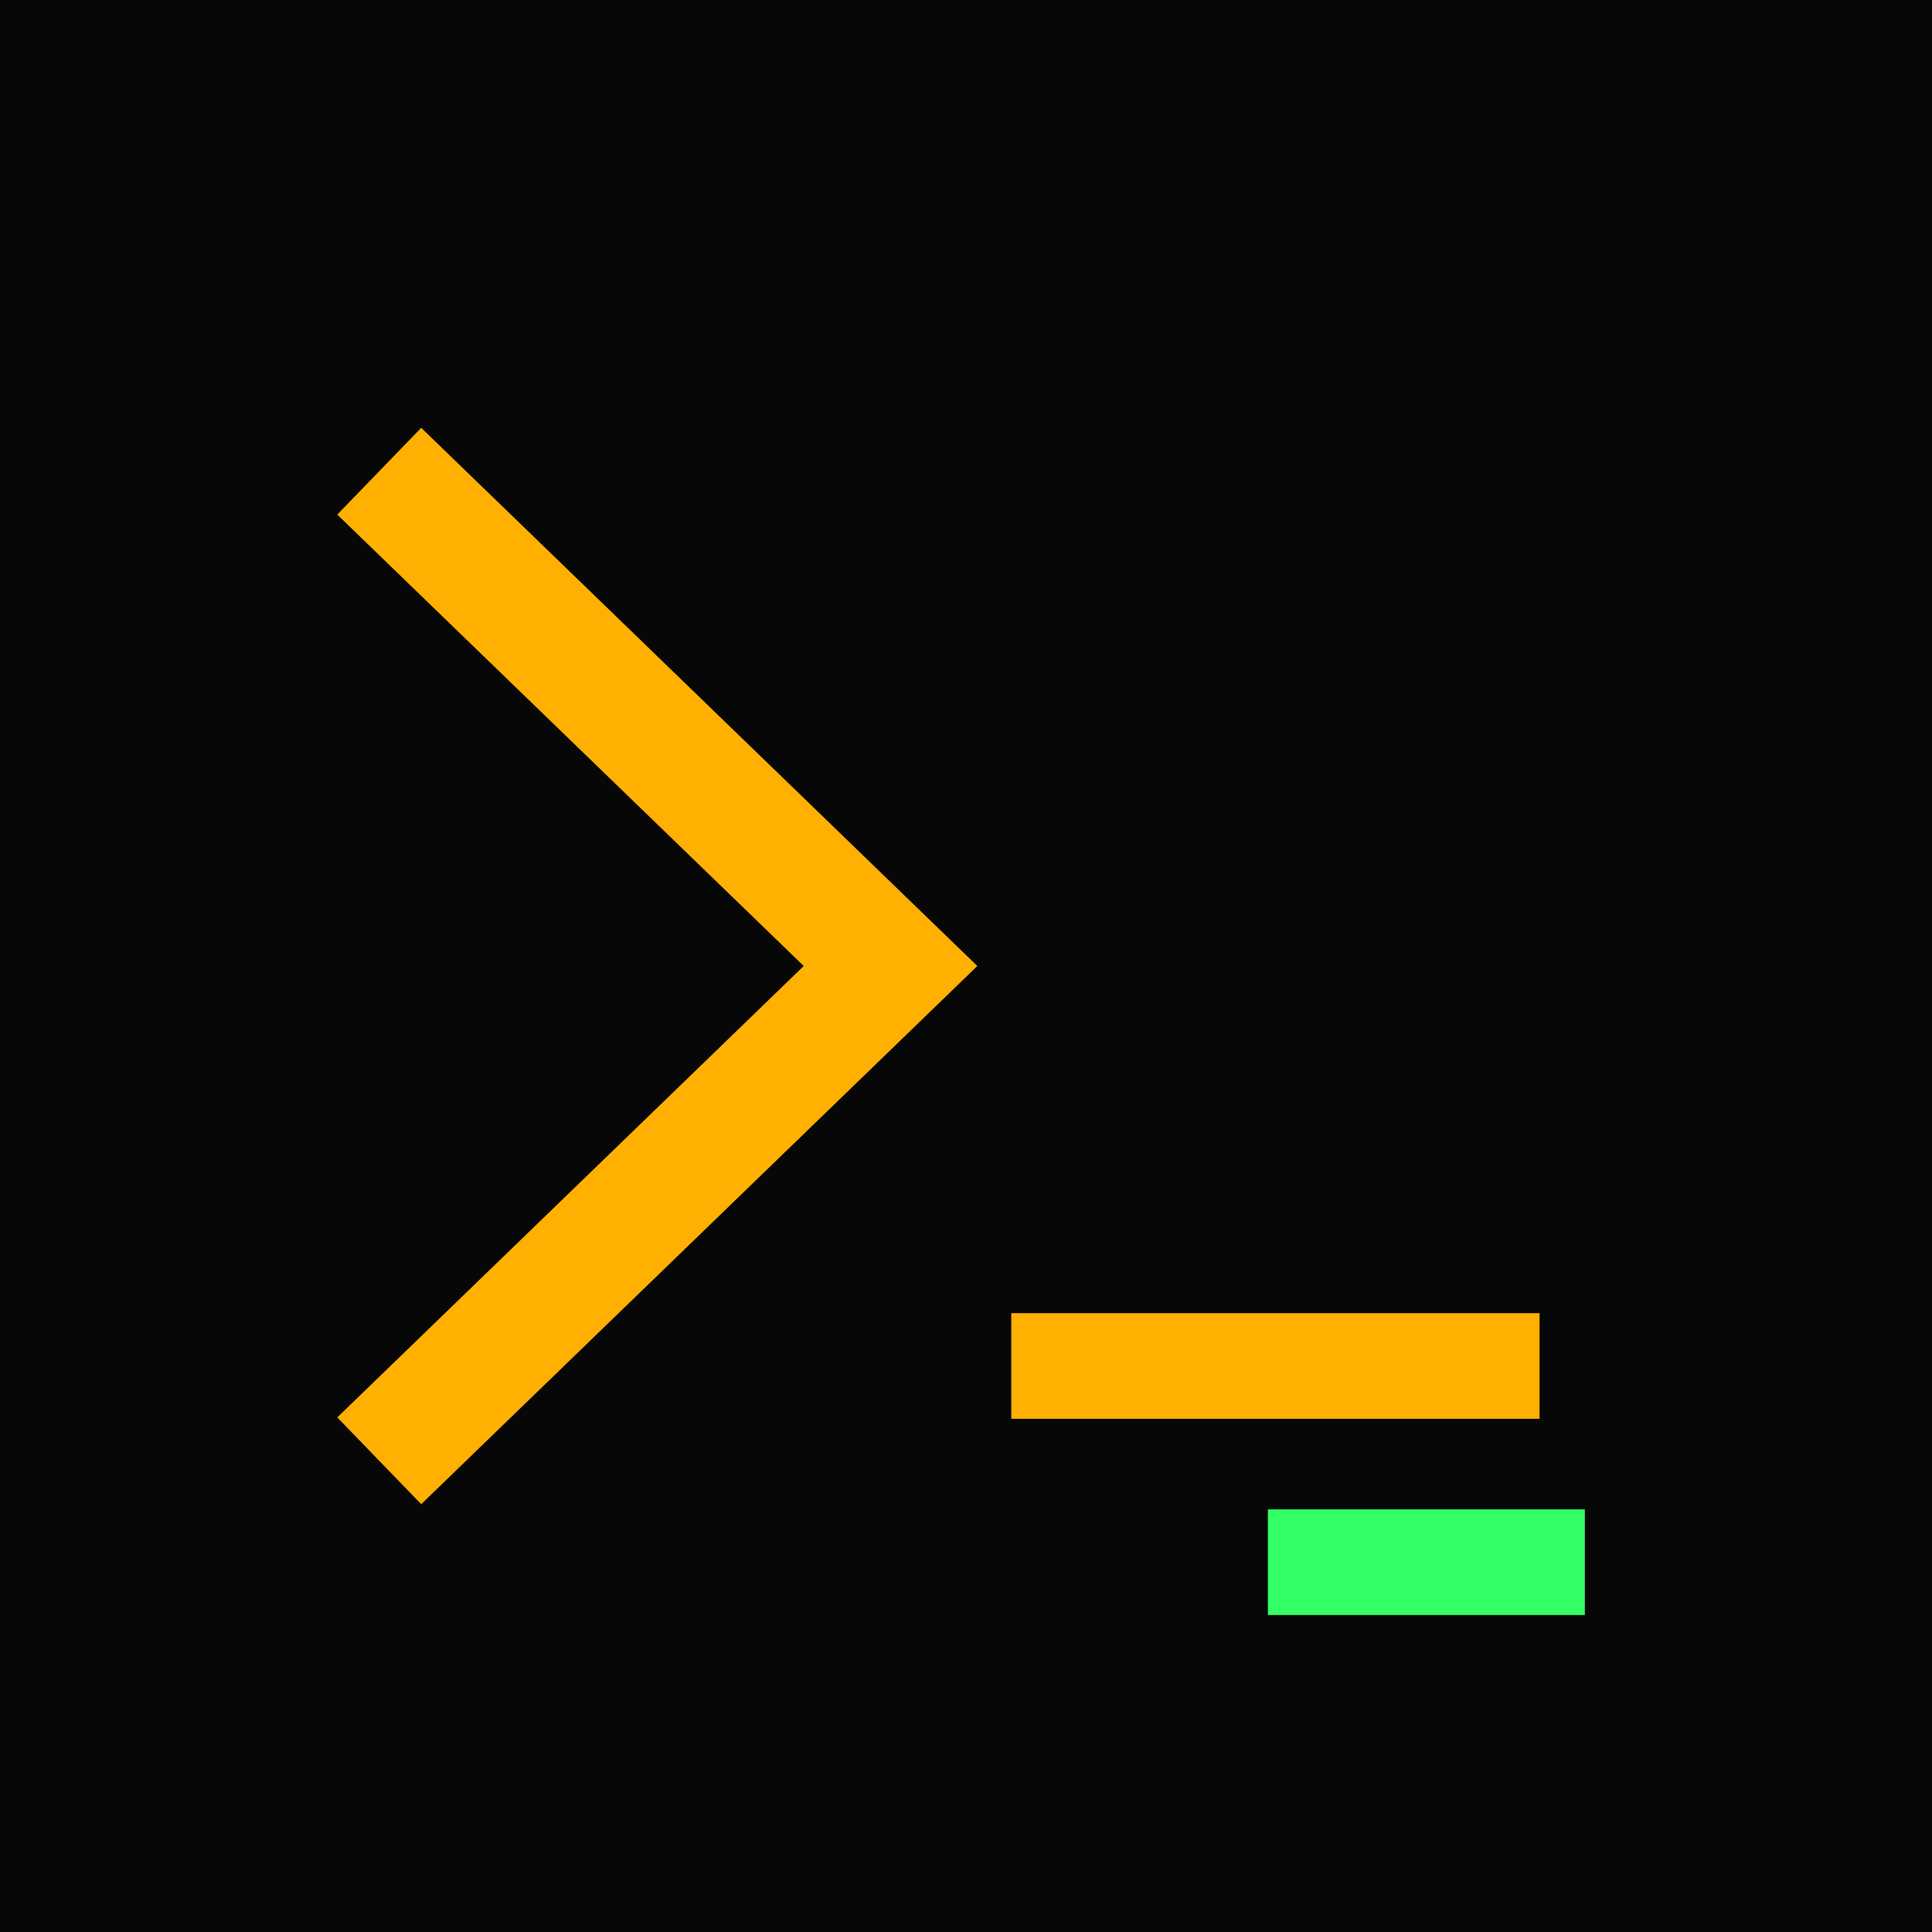
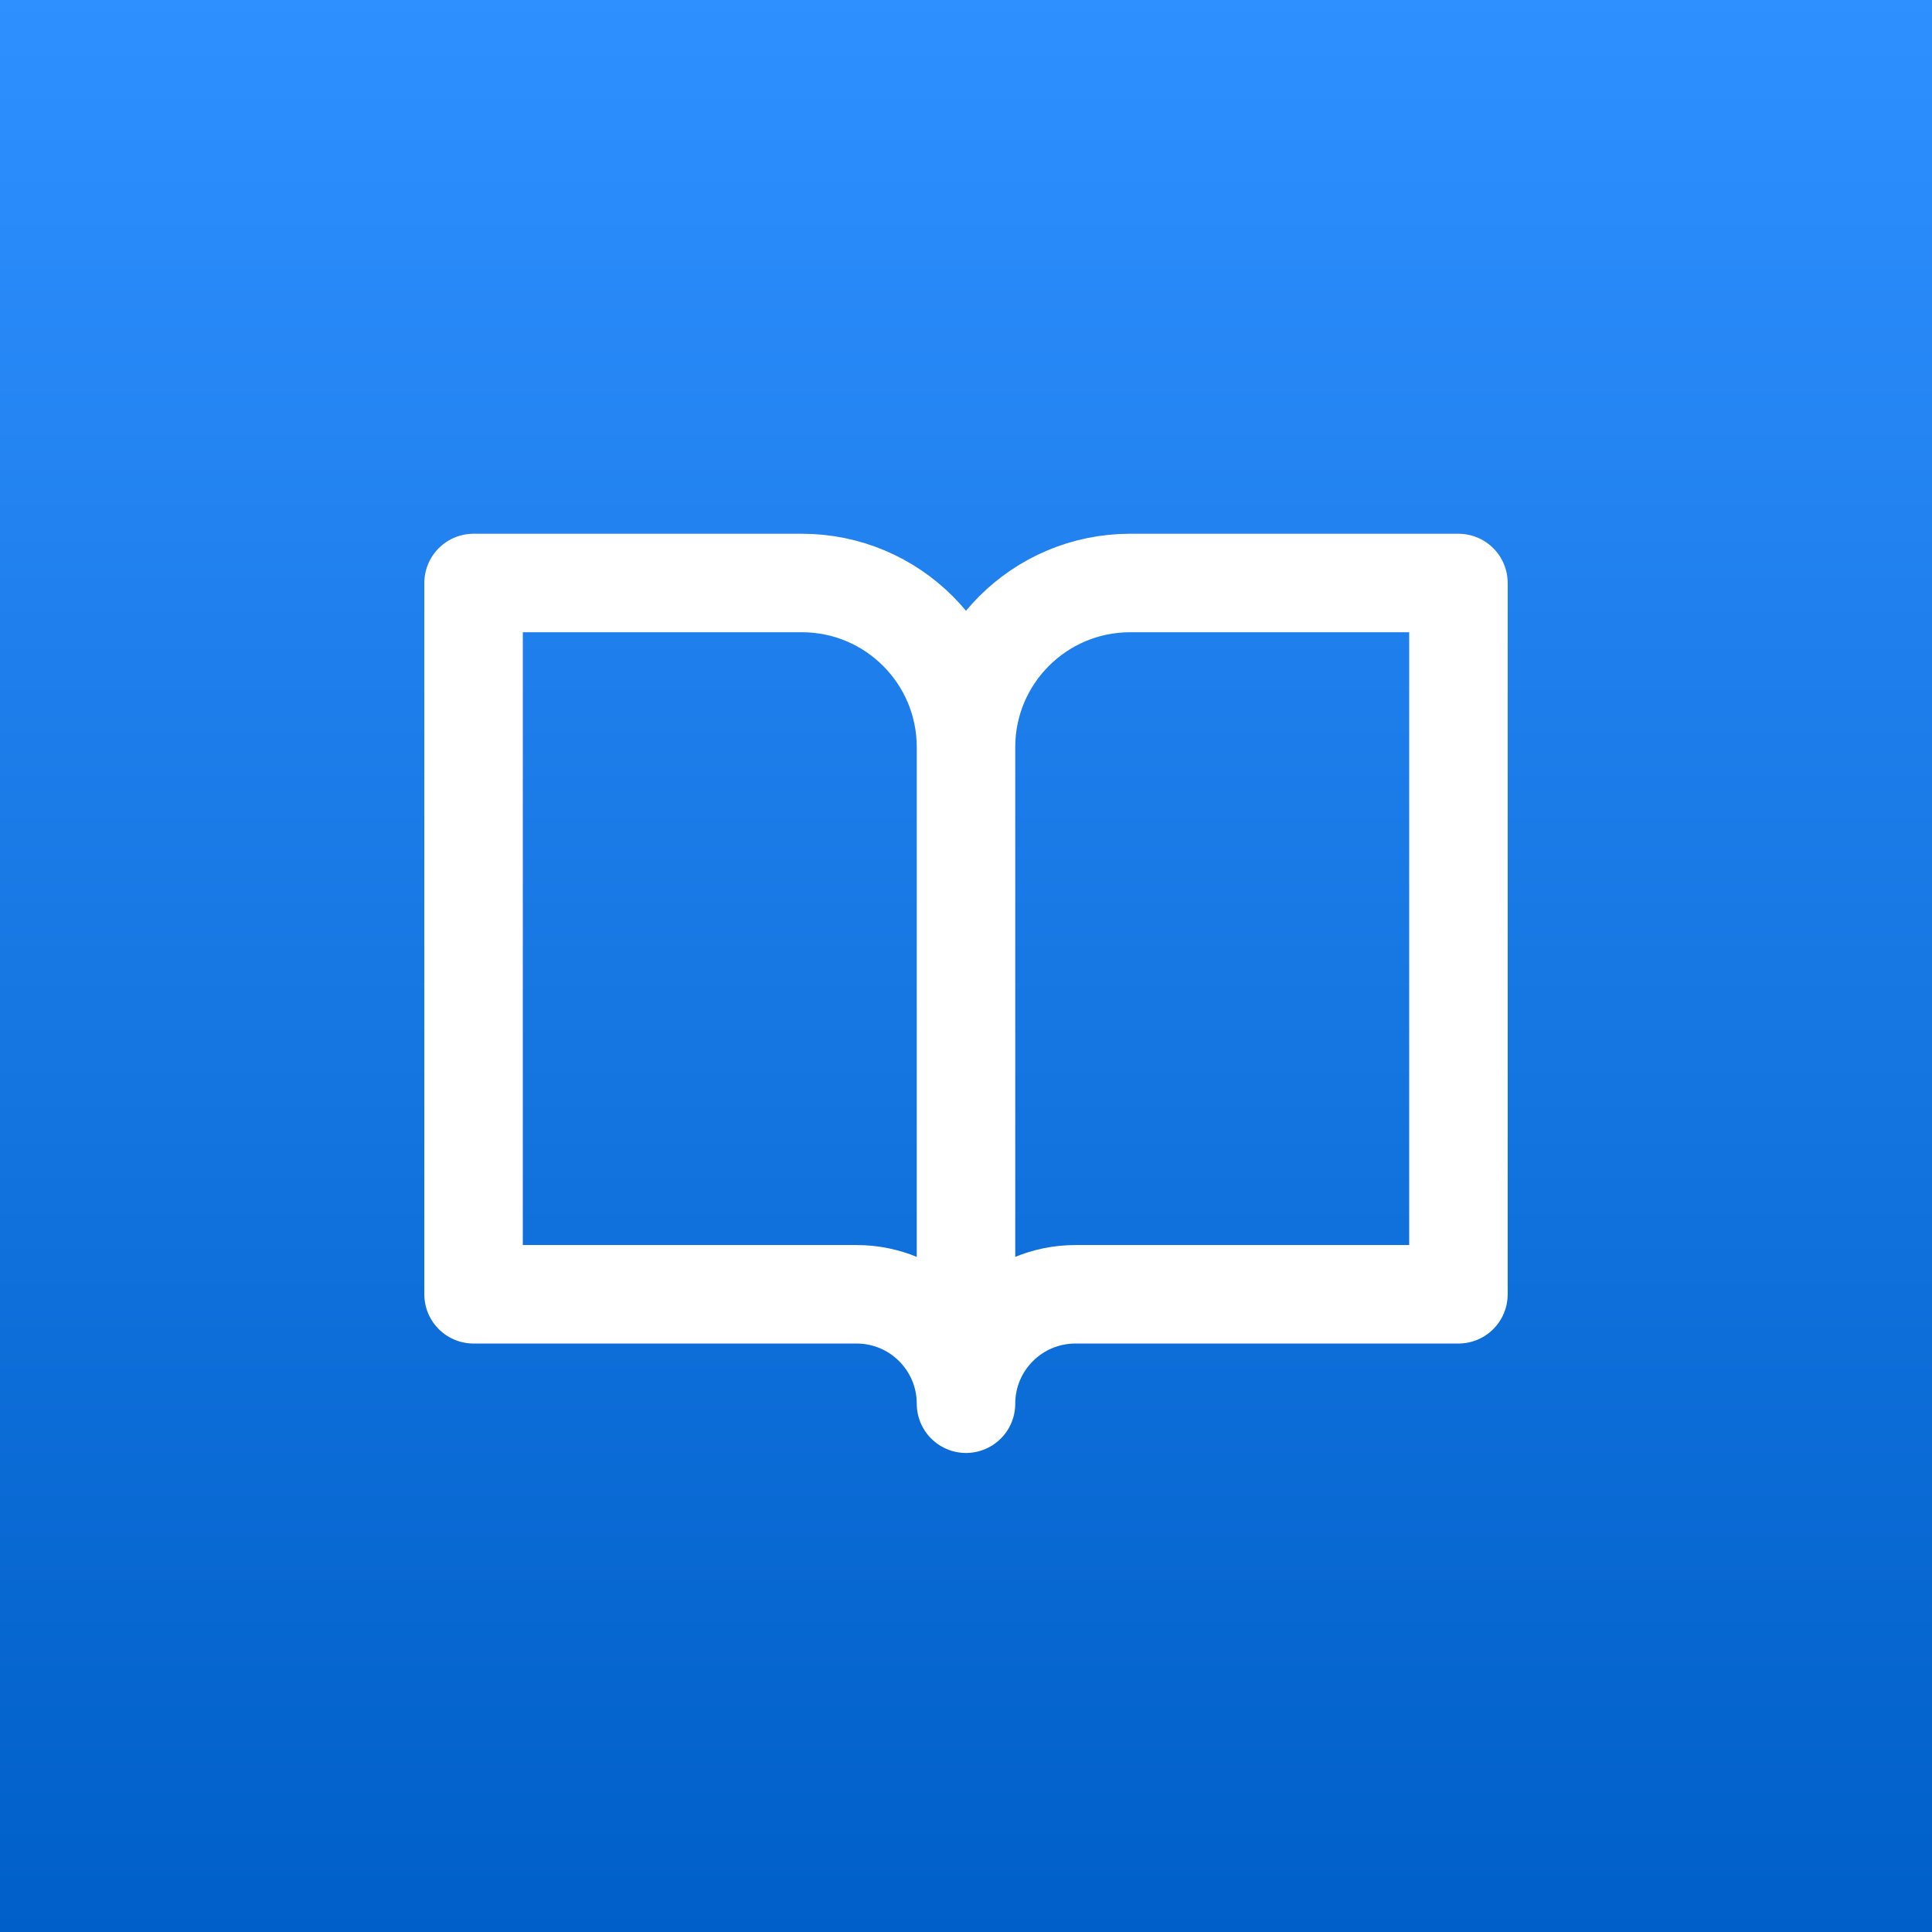
<svg xmlns="http://www.w3.org/2000/svg" viewBox="0 0 512 512">
-   <rect width="512" height="512" fill="#070707" />
-   <path d="M112 136l124 120-124 120" fill="none" stroke="#ffb000" stroke-width="32" stroke-linecap="square" />
-   <rect x="268" y="348" width="140" height="28" fill="#ffb000" />
-   <rect x="336" y="400" width="84" height="28" fill="#33ff66" />
+   <defs>
+     <linearGradient id="g" x1="0" y1="0" x2="0" y2="1">
+       <stop offset="0" stop-color="#2E90FF" />
+       <stop offset="1" stop-color="#005FC8" />
+     </linearGradient>
+   </defs>
+   <rect width="512" height="512" fill="url(#g)" />
+   <g transform="translate(82 82) scale(14.5)" fill="none" stroke="#FFFFFF" stroke-width="1.8" stroke-linecap="round" stroke-linejoin="round">
+     <path d="M3 5h6a3 3 0 0 1 3 3v12a2 2 0 0 0-2-2H3zM21 5h-6a3 3 0 0 0-3 3v12a2 2 0 0 1 2-2h7z" />
+   </g>
</svg>
